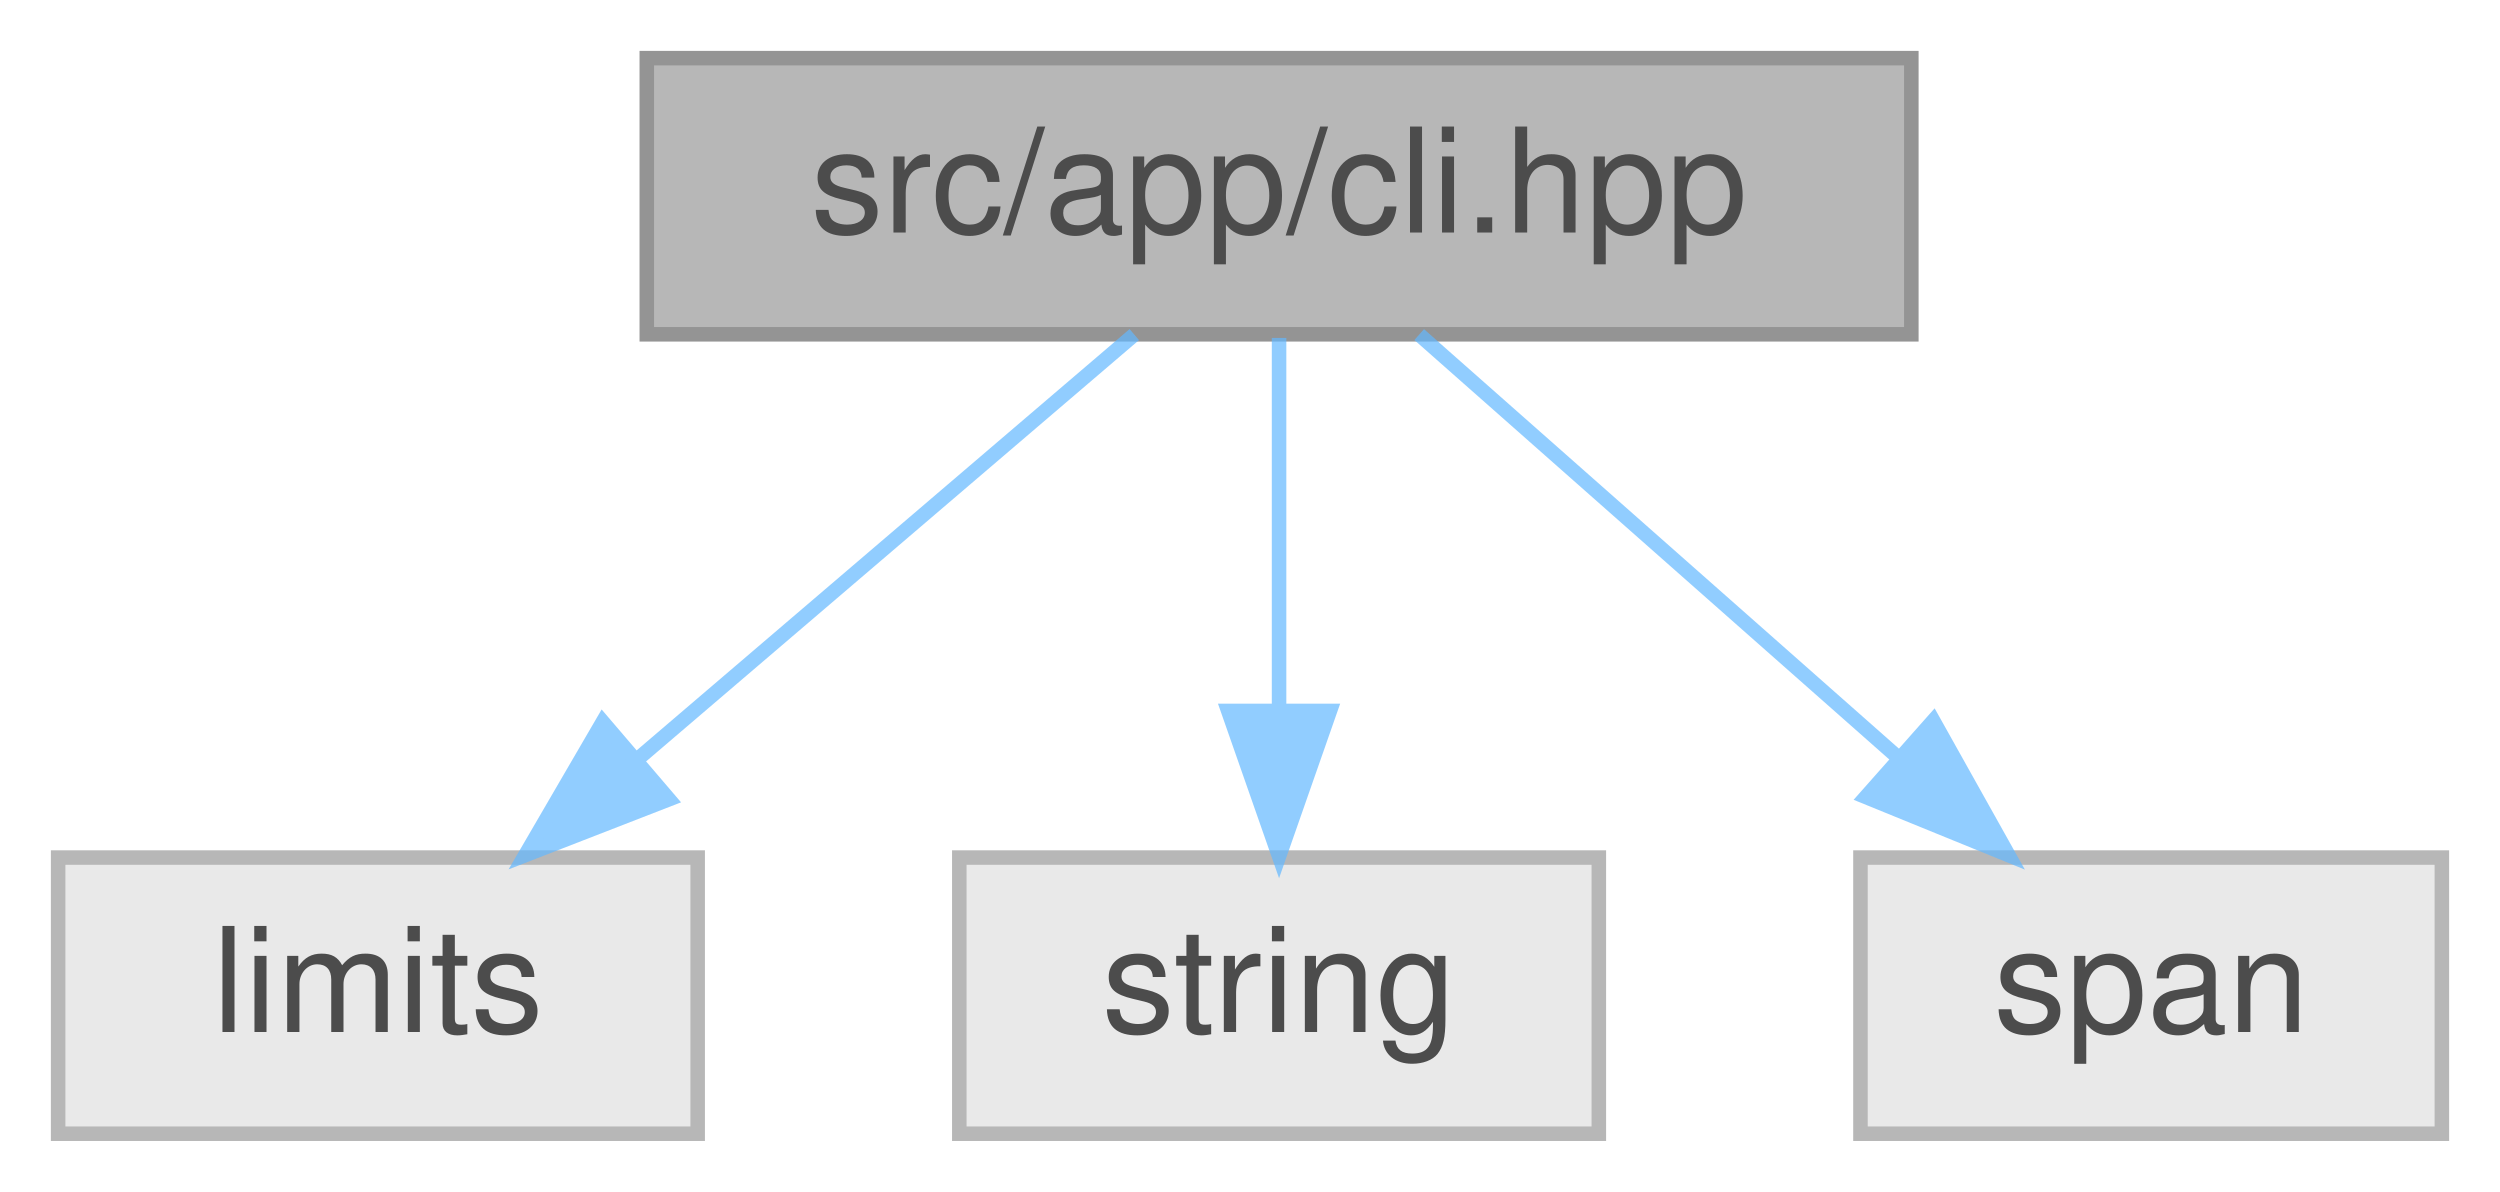
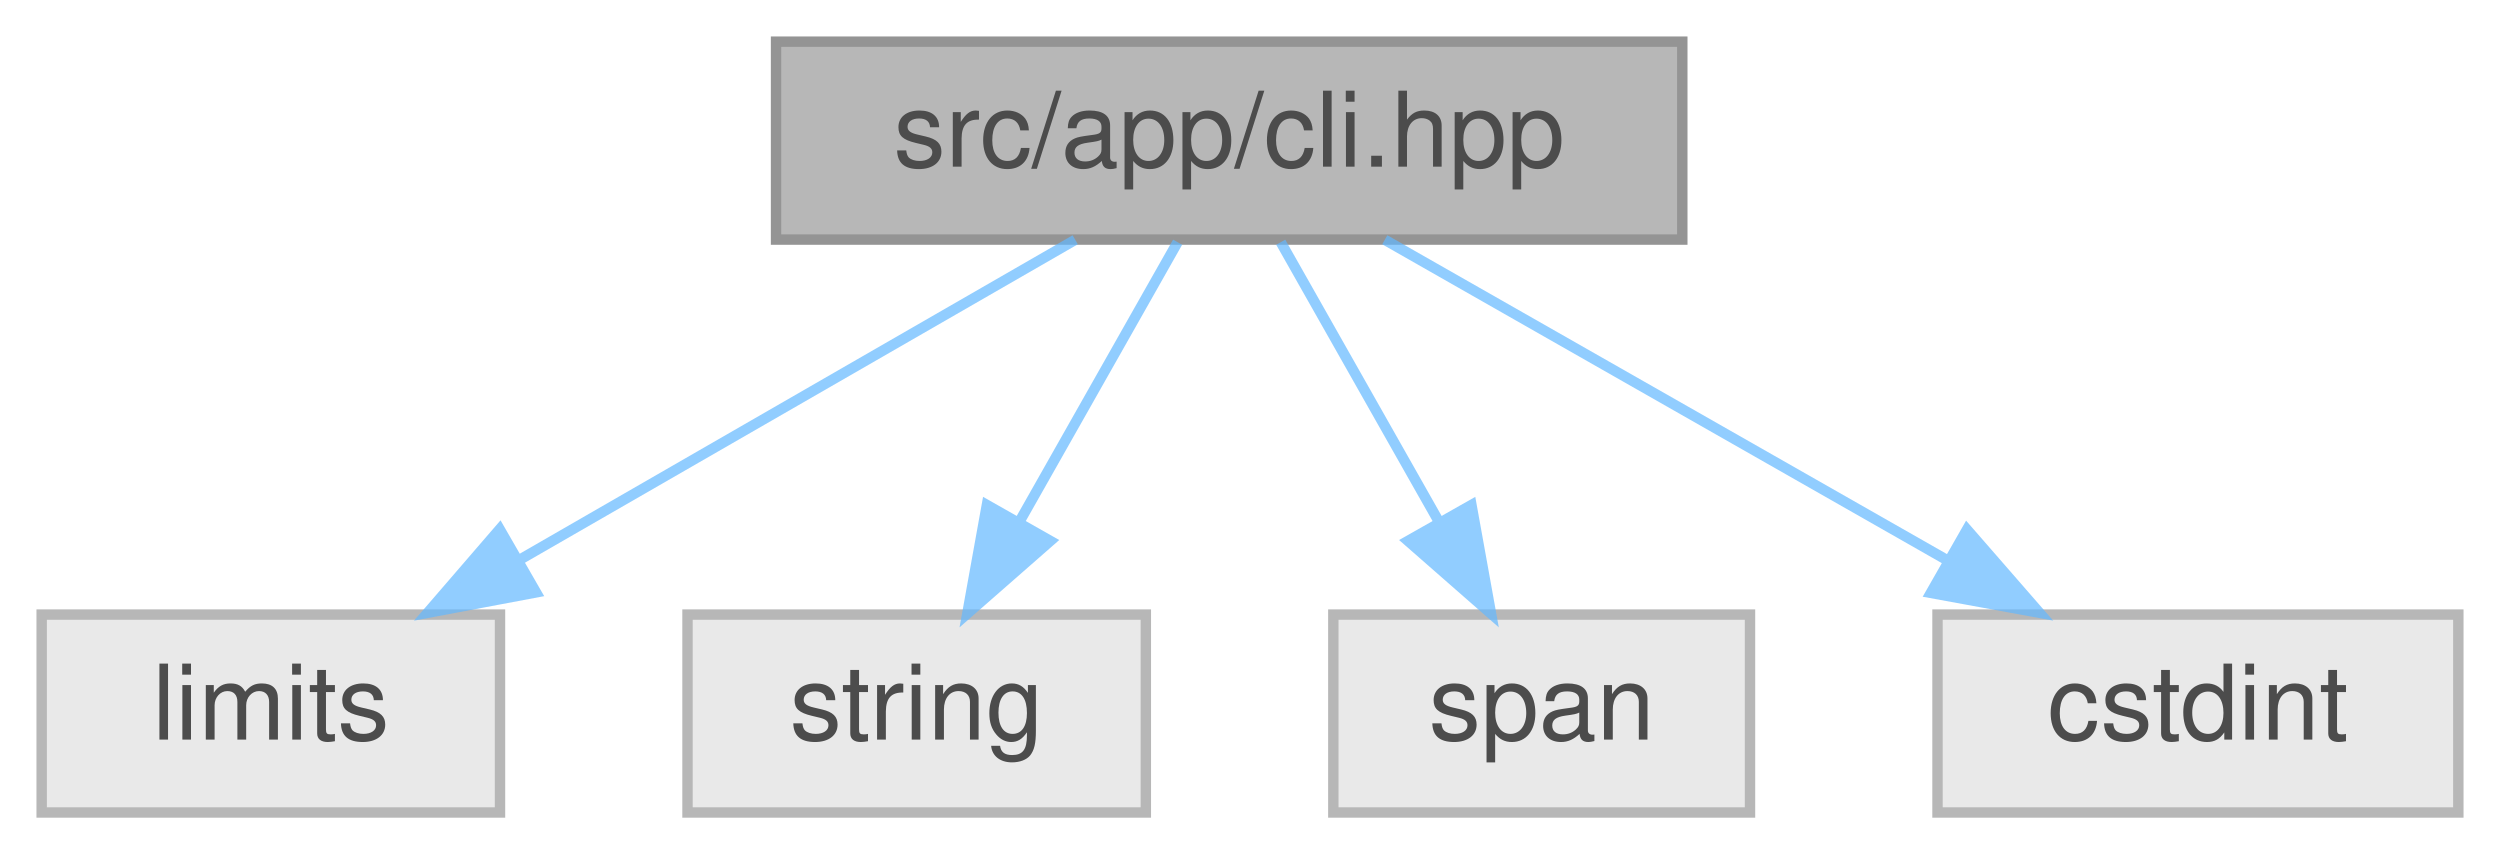
- <svg xmlns="http://www.w3.org/2000/svg" xmlns:xlink="http://www.w3.org/1999/xlink" width="172pt" height="82pt" viewBox="0.00 0.00 172.00 82.00">
+ <svg xmlns="http://www.w3.org/2000/svg" xmlns:xlink="http://www.w3.org/1999/xlink" width="240pt" height="82pt" viewBox="0.00 0.00 240.00 82.00">
  <svg id="main" version="1.1" xml:space="preserve">
    <style type="text/css">
.node, .edge {opacity: 0.7;}
.node.selected, .edge.selected {opacity: 1;}
.edge:hover path { stroke: red; }
.edge:hover polygon { stroke: red; fill: red; }
</style>
    <svg id="graph" class="graph">
      <g id="graph0" class="graph" transform="scale(1 1) rotate(0) translate(4 78)">
        <g id="Node000001" class="node">
          <g id="a_Node000001">
            <a xlink:title=" ">
-               <polygon fill="#999999" stroke="#666666" points="127.5,-74 40.5,-74 40.5,-55 127.5,-55 127.5,-74" />
-               <text text-anchor="middle" x="84" y="-62" font-family="Helvetica,sans-Serif" font-size="10.00">src/app/cli.hpp</text>
+               <polygon fill="#999999" stroke="#666666" points="157.5,-74 70.5,-74 70.5,-55 157.5,-55 157.5,-74" />
+               <text text-anchor="middle" x="114" y="-62" font-family="Helvetica,sans-Serif" font-size="10.00">src/app/cli.hpp</text>
            </a>
          </g>
        </g>
        <g id="Node000002" class="node">
          <g id="a_Node000002">
            <a xlink:title=" ">
              <polygon fill="#e0e0e0" stroke="#999999" points="44,-19 0,-19 0,0 44,0 44,-19" />
              <text text-anchor="middle" x="22" y="-7" font-family="Helvetica,sans-Serif" font-size="10.00">limits</text>
            </a>
          </g>
        </g>
        <g id="edge1_Node000001_Node000002" class="edge">
          <g id="a_edge1_Node000001_Node000002">
            <a xlink:title=" ">
-               <path fill="none" stroke="#63b8ff" d="M74.04,-54.98C64.87,-47.15 51.06,-35.34 39.97,-25.86" />
-               <polygon fill="#63b8ff" stroke="#63b8ff" points="42.02,-23.01 32.14,-19.17 37.47,-28.33 42.02,-23.01" />
+               <path fill="none" stroke="#63b8ff" d="M99.22,-54.98C84.82,-46.69 62.69,-33.94 45.81,-24.22" />
+               <polygon fill="#63b8ff" stroke="#63b8ff" points="47.46,-21.13 37.05,-19.17 43.97,-27.19 47.46,-21.13" />
            </a>
          </g>
        </g>
        <g id="Node000003" class="node">
          <g id="a_Node000003">
            <a xlink:title=" ">
              <polygon fill="#e0e0e0" stroke="#999999" points="106,-19 62,-19 62,0 106,0 106,-19" />
              <text text-anchor="middle" x="84" y="-7" font-family="Helvetica,sans-Serif" font-size="10.00">string</text>
            </a>
          </g>
        </g>
        <g id="edge2_Node000001_Node000003" class="edge">
          <g id="a_edge2_Node000001_Node000003">
            <a xlink:title=" ">
-               <path fill="none" stroke="#63b8ff" d="M84,-54.75C84,-47.8 84,-37.85 84,-29.13" />
-               <polygon fill="#63b8ff" stroke="#63b8ff" points="87.5,-29.09 84,-19.09 80.5,-29.09 87.5,-29.09" />
+               <path fill="none" stroke="#63b8ff" d="M109.05,-54.75C104.94,-47.49 98.97,-36.95 93.9,-27.98" />
+               <polygon fill="#63b8ff" stroke="#63b8ff" points="96.83,-26.07 88.86,-19.09 90.74,-29.52 96.83,-26.07" />
            </a>
          </g>
        </g>
        <g id="Node000004" class="node">
          <g id="a_Node000004">
            <a xlink:title=" ">
              <polygon fill="#e0e0e0" stroke="#999999" points="164,-19 124,-19 124,0 164,0 164,-19" />
              <text text-anchor="middle" x="144" y="-7" font-family="Helvetica,sans-Serif" font-size="10.00">span</text>
            </a>
          </g>
        </g>
        <g id="edge3_Node000001_Node000004" class="edge">
          <g id="a_edge3_Node000001_Node000004">
            <a xlink:title=" ">
-               <path fill="none" stroke="#63b8ff" d="M93.64,-54.98C102.51,-47.15 115.87,-35.34 126.61,-25.86" />
-               <polygon fill="#63b8ff" stroke="#63b8ff" points="129.01,-28.41 134.18,-19.17 124.37,-23.17 129.01,-28.41" />
+               <path fill="none" stroke="#63b8ff" d="M118.95,-54.75C123.06,-47.49 129.03,-36.95 134.1,-27.98" />
+               <polygon fill="#63b8ff" stroke="#63b8ff" points="137.26,-29.52 139.14,-19.09 131.17,-26.07 137.26,-29.52" />
+             </a>
+           </g>
+         </g>
+         <g id="Node000005" class="node">
+           <g id="a_Node000005">
+             <a xlink:title=" ">
+               <polygon fill="#e0e0e0" stroke="#999999" points="232,-19 182,-19 182,0 232,0 232,-19" />
+               <text text-anchor="middle" x="207" y="-7" font-family="Helvetica,sans-Serif" font-size="10.00">cstdint</text>
+             </a>
+           </g>
+         </g>
+         <g id="edge4_Node000001_Node000005" class="edge">
+           <g id="a_edge4_Node000001_Node000005">
+             <a xlink:title=" ">
+               <path fill="none" stroke="#63b8ff" d="M128.94,-54.98C143.5,-46.69 165.87,-33.94 182.93,-24.22" />
+               <polygon fill="#63b8ff" stroke="#63b8ff" points="184.83,-27.16 191.79,-19.17 181.36,-21.08 184.83,-27.16" />
            </a>
          </g>
        </g>
      </g>
    </svg>
  </svg>
  <style type="text/css">

[data-mouse-over-selected='false'] { opacity: 0.7; }
[data-mouse-over-selected='true']  { opacity: 1.0; }

</style>
</svg>
